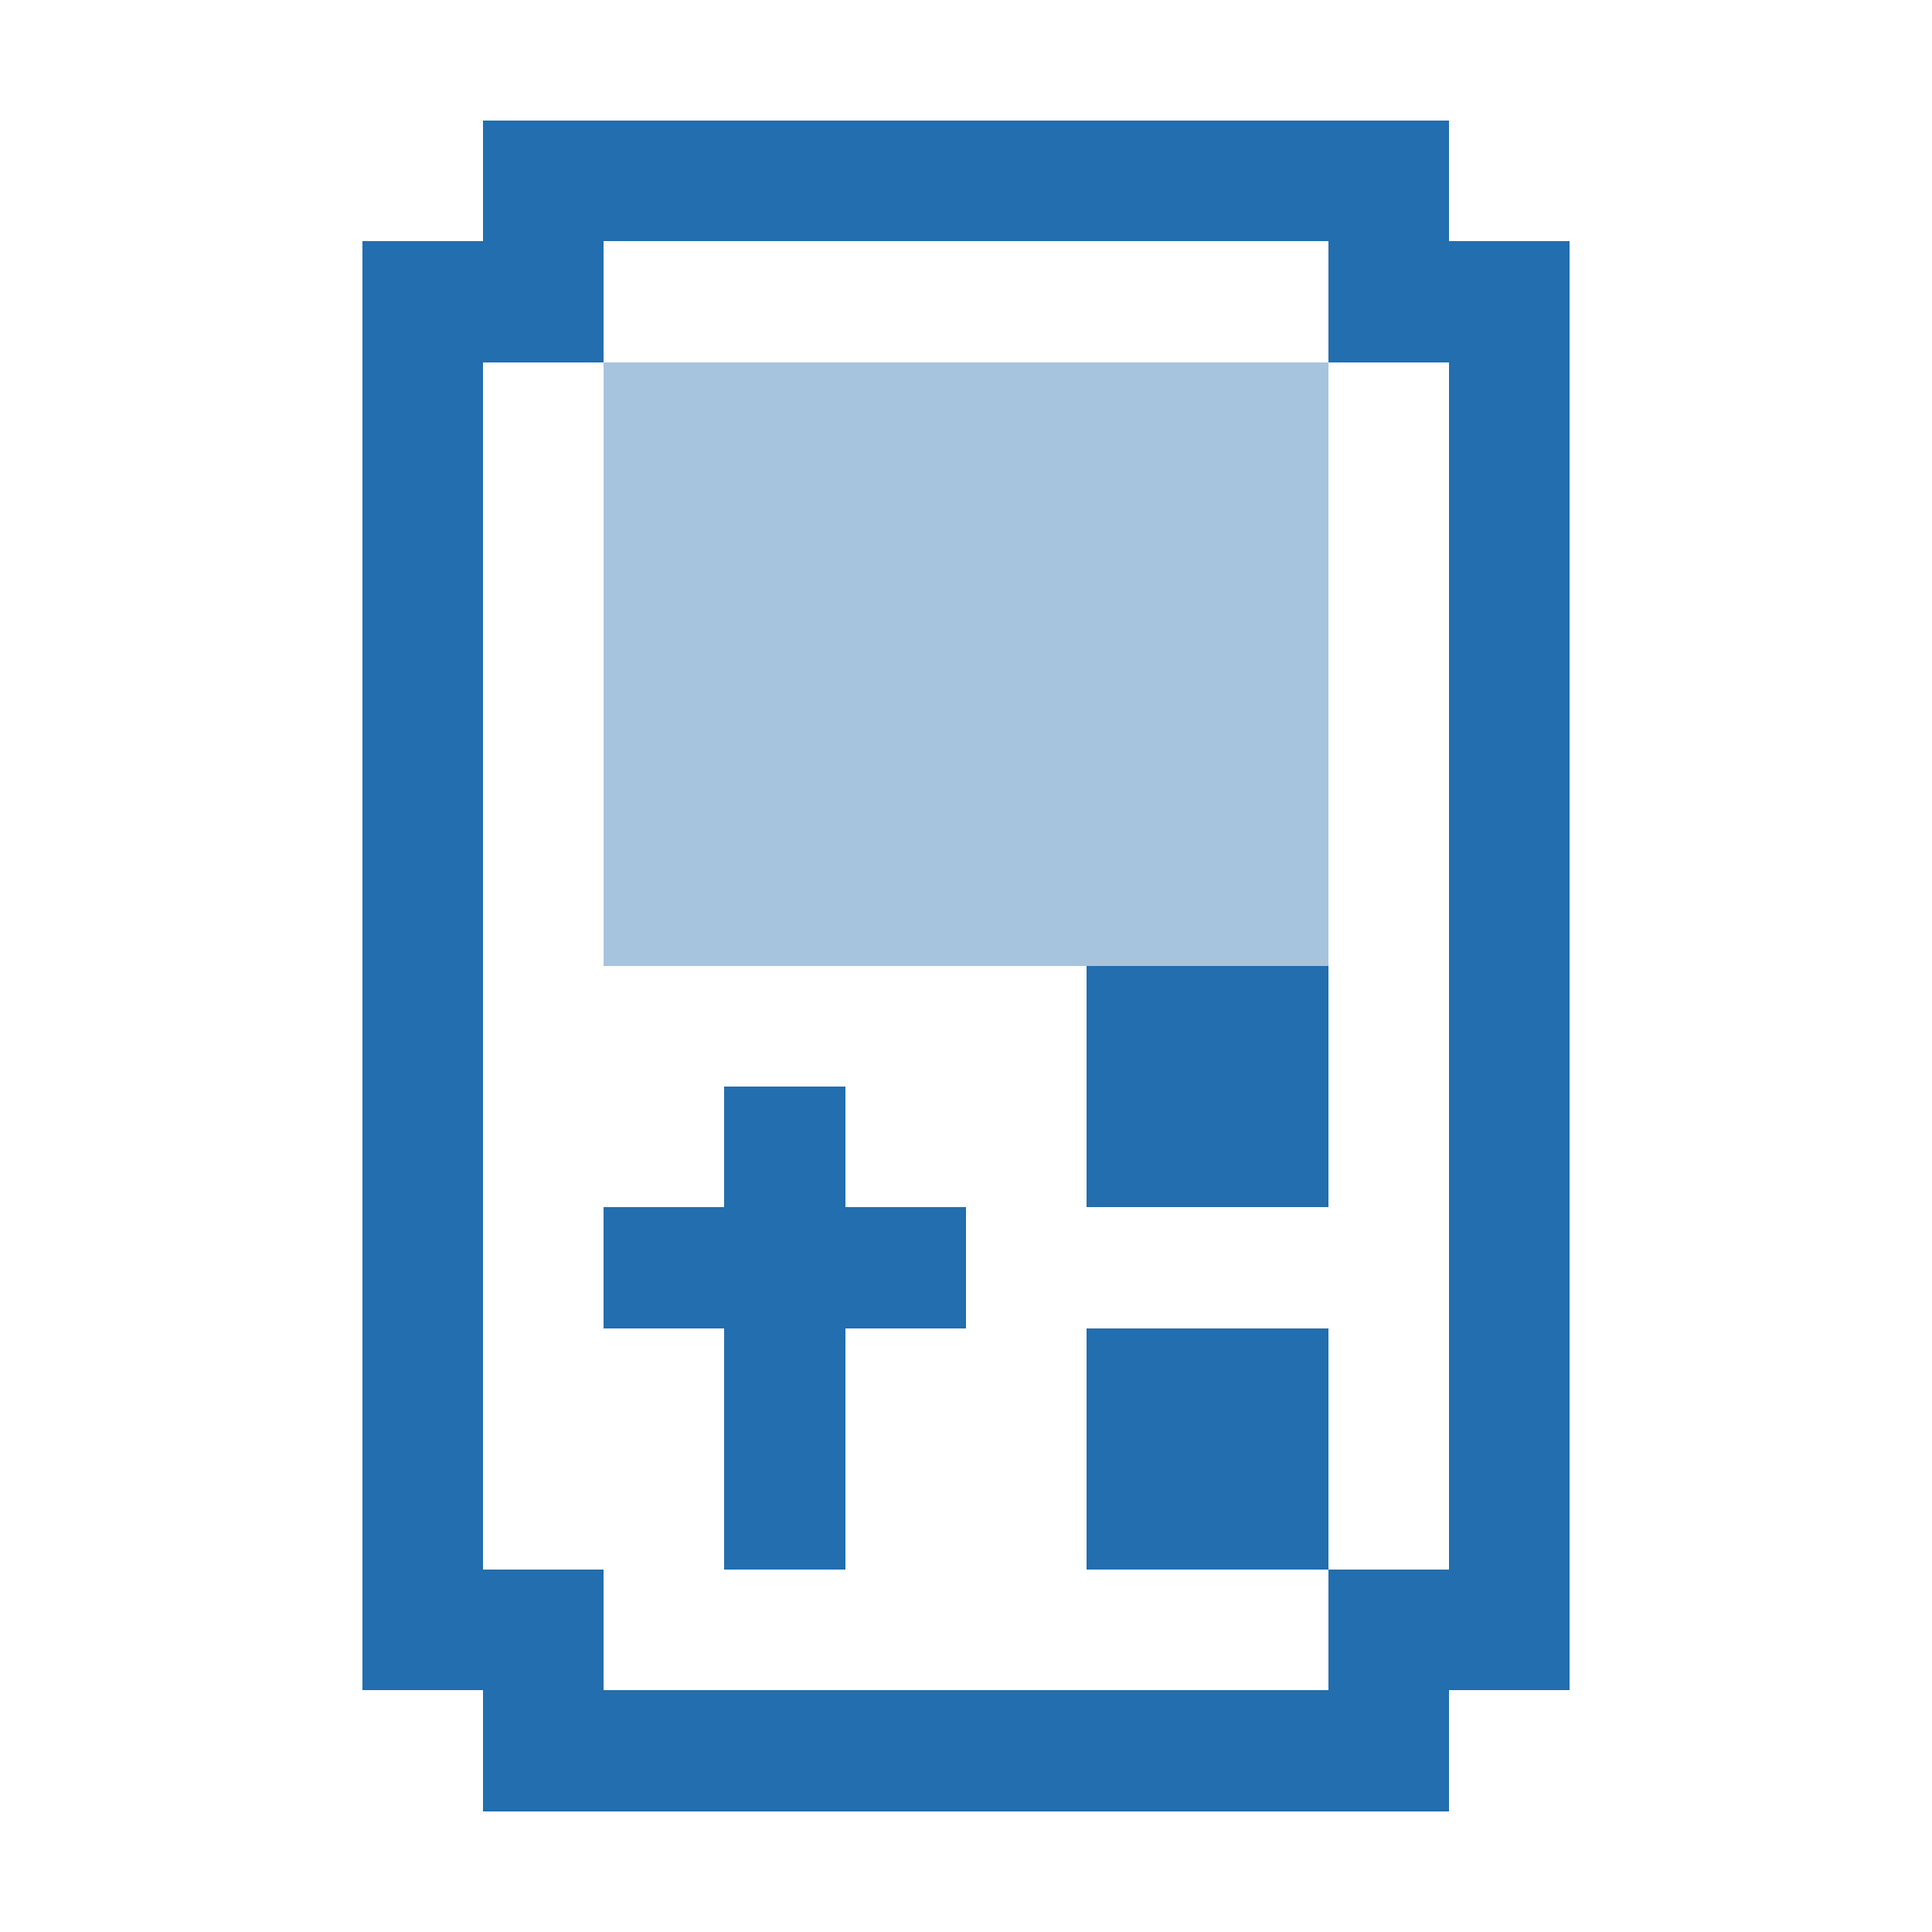
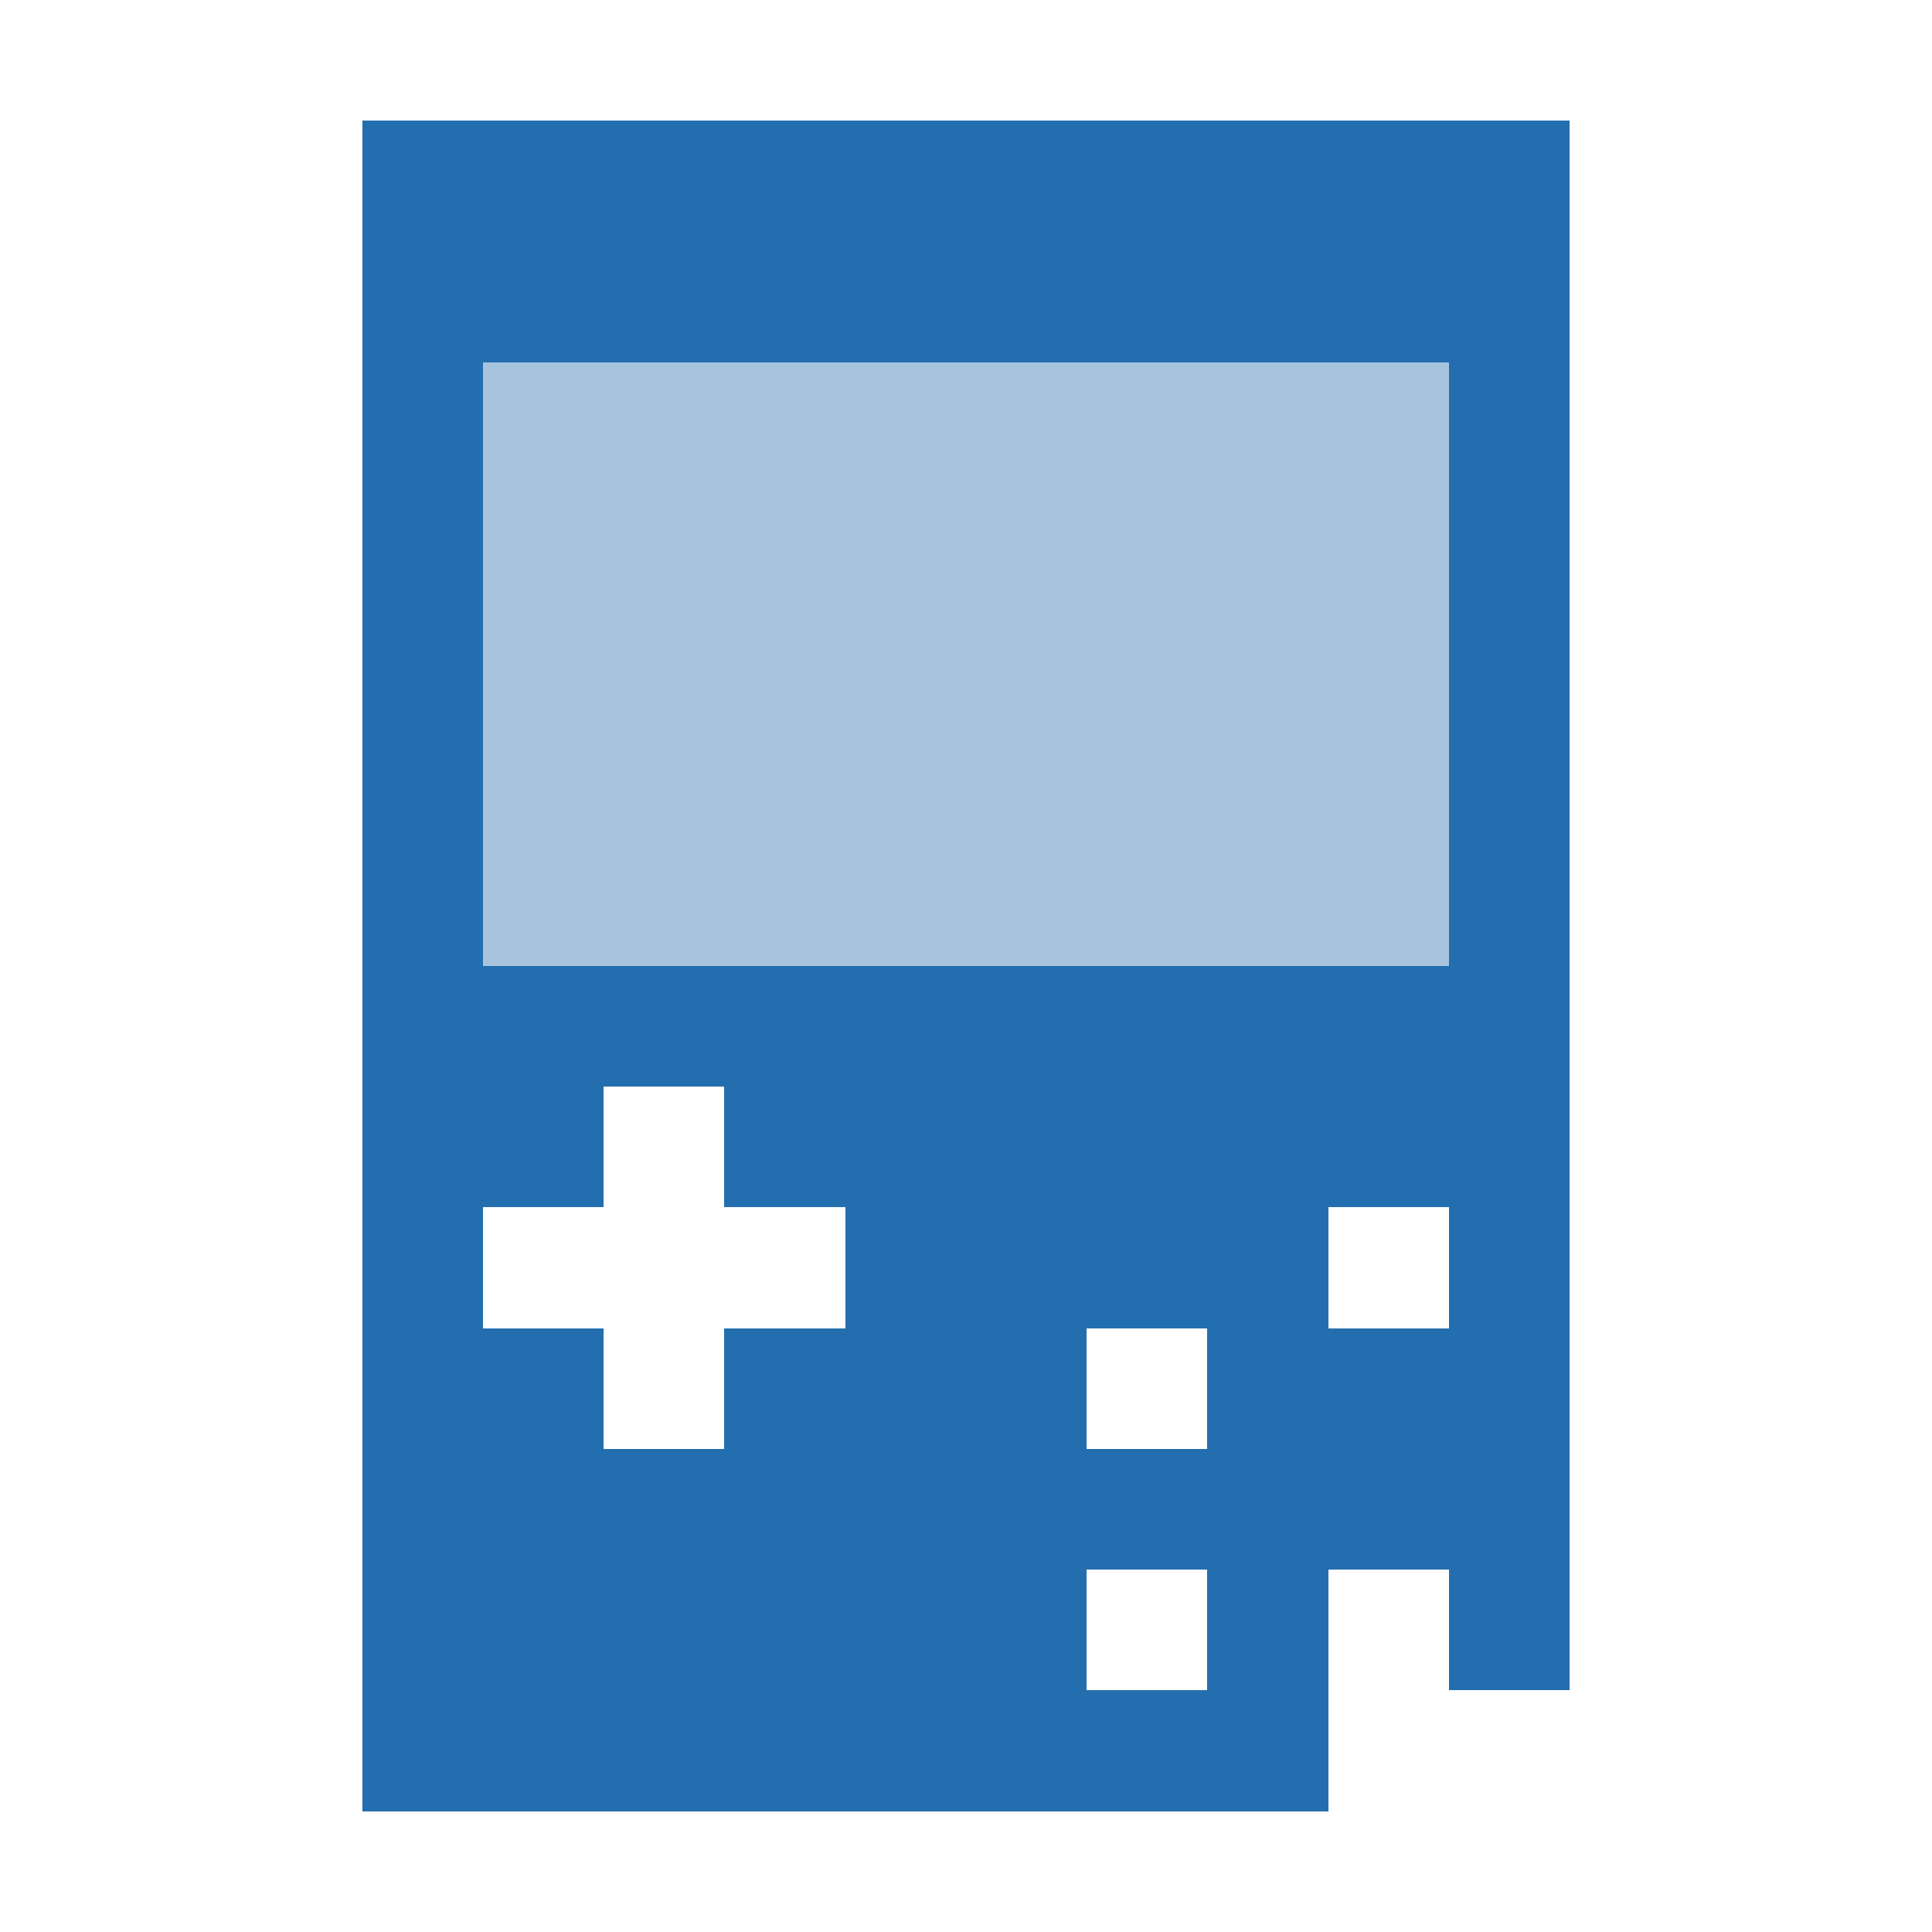
<svg xmlns="http://www.w3.org/2000/svg" width="16" height="16" viewBox="0 0 16 16" shape-rendering="crispEdges">
  <rect width="16" height="16" fill="none" />
+   <rect x="3" y="1" width="1" height="1" fill="#236eae" />
  <rect x="4" y="1" width="1" height="1" fill="#236eae" />
  <rect x="5" y="1" width="1" height="1" fill="#236eae" />
  <rect x="6" y="1" width="1" height="1" fill="#236eae" />
  <rect x="7" y="1" width="1" height="1" fill="#236eae" />
  <rect x="8" y="1" width="1" height="1" fill="#236eae" />
  <rect x="9" y="1" width="1" height="1" fill="#236eae" />
  <rect x="10" y="1" width="1" height="1" fill="#236eae" />
  <rect x="11" y="1" width="1" height="1" fill="#236eae" />
+   <rect x="12" y="1" width="1" height="1" fill="#236eae" />
  <rect x="3" y="2" width="1" height="1" fill="#236eae" />
  <rect x="4" y="2" width="1" height="1" fill="#236eae" />
+   <rect x="5" y="2" width="1" height="1" fill="#236eae" />
+   <rect x="6" y="2" width="1" height="1" fill="#236eae" />
+   <rect x="7" y="2" width="1" height="1" fill="#236eae" />
+   <rect x="8" y="2" width="1" height="1" fill="#236eae" />
+   <rect x="9" y="2" width="1" height="1" fill="#236eae" />
+   <rect x="10" y="2" width="1" height="1" fill="#236eae" />
  <rect x="11" y="2" width="1" height="1" fill="#236eae" />
  <rect x="12" y="2" width="1" height="1" fill="#236eae" />
  <rect x="3" y="3" width="1" height="1" fill="#236eae" />
+   <rect x="4" y="3" width="1" height="1" fill="#a7c4de" />
  <rect x="5" y="3" width="1" height="1" fill="#a7c4de" />
  <rect x="6" y="3" width="1" height="1" fill="#a7c4de" />
  <rect x="7" y="3" width="1" height="1" fill="#a7c4de" />
  <rect x="8" y="3" width="1" height="1" fill="#a7c4de" />
  <rect x="9" y="3" width="1" height="1" fill="#a7c4de" />
  <rect x="10" y="3" width="1" height="1" fill="#a7c4de" />
+   <rect x="11" y="3" width="1" height="1" fill="#a7c4de" />
  <rect x="12" y="3" width="1" height="1" fill="#236eae" />
  <rect x="3" y="4" width="1" height="1" fill="#236eae" />
+   <rect x="4" y="4" width="1" height="1" fill="#a7c4de" />
  <rect x="5" y="4" width="1" height="1" fill="#a7c4de" />
  <rect x="6" y="4" width="1" height="1" fill="#a7c4de" />
  <rect x="7" y="4" width="1" height="1" fill="#a7c4de" />
  <rect x="8" y="4" width="1" height="1" fill="#a7c4de" />
  <rect x="9" y="4" width="1" height="1" fill="#a7c4de" />
  <rect x="10" y="4" width="1" height="1" fill="#a7c4de" />
+   <rect x="11" y="4" width="1" height="1" fill="#a7c4de" />
  <rect x="12" y="4" width="1" height="1" fill="#236eae" />
  <rect x="3" y="5" width="1" height="1" fill="#236eae" />
+   <rect x="4" y="5" width="1" height="1" fill="#a7c4de" />
  <rect x="5" y="5" width="1" height="1" fill="#a7c4de" />
  <rect x="6" y="5" width="1" height="1" fill="#a7c4de" />
  <rect x="7" y="5" width="1" height="1" fill="#a7c4de" />
  <rect x="8" y="5" width="1" height="1" fill="#a7c4de" />
  <rect x="9" y="5" width="1" height="1" fill="#a7c4de" />
  <rect x="10" y="5" width="1" height="1" fill="#a7c4de" />
+   <rect x="11" y="5" width="1" height="1" fill="#a7c4de" />
  <rect x="12" y="5" width="1" height="1" fill="#236eae" />
  <rect x="3" y="6" width="1" height="1" fill="#236eae" />
+   <rect x="4" y="6" width="1" height="1" fill="#a7c4de" />
  <rect x="5" y="6" width="1" height="1" fill="#a7c4de" />
  <rect x="6" y="6" width="1" height="1" fill="#a7c4de" />
  <rect x="7" y="6" width="1" height="1" fill="#a7c4de" />
  <rect x="8" y="6" width="1" height="1" fill="#a7c4de" />
  <rect x="9" y="6" width="1" height="1" fill="#a7c4de" />
  <rect x="10" y="6" width="1" height="1" fill="#a7c4de" />
+   <rect x="11" y="6" width="1" height="1" fill="#a7c4de" />
  <rect x="12" y="6" width="1" height="1" fill="#236eae" />
  <rect x="3" y="7" width="1" height="1" fill="#236eae" />
+   <rect x="4" y="7" width="1" height="1" fill="#a7c4de" />
  <rect x="5" y="7" width="1" height="1" fill="#a7c4de" />
  <rect x="6" y="7" width="1" height="1" fill="#a7c4de" />
  <rect x="7" y="7" width="1" height="1" fill="#a7c4de" />
  <rect x="8" y="7" width="1" height="1" fill="#a7c4de" />
  <rect x="9" y="7" width="1" height="1" fill="#a7c4de" />
  <rect x="10" y="7" width="1" height="1" fill="#a7c4de" />
+   <rect x="11" y="7" width="1" height="1" fill="#a7c4de" />
  <rect x="12" y="7" width="1" height="1" fill="#236eae" />
  <rect x="3" y="8" width="1" height="1" fill="#236eae" />
+   <rect x="4" y="8" width="1" height="1" fill="#236eae" />
+   <rect x="5" y="8" width="1" height="1" fill="#236eae" />
+   <rect x="6" y="8" width="1" height="1" fill="#236eae" />
+   <rect x="7" y="8" width="1" height="1" fill="#236eae" />
+   <rect x="8" y="8" width="1" height="1" fill="#236eae" />
  <rect x="9" y="8" width="1" height="1" fill="#236eae" />
  <rect x="10" y="8" width="1" height="1" fill="#236eae" />
+   <rect x="11" y="8" width="1" height="1" fill="#236eae" />
  <rect x="12" y="8" width="1" height="1" fill="#236eae" />
  <rect x="3" y="9" width="1" height="1" fill="#236eae" />
+   <rect x="4" y="9" width="1" height="1" fill="#236eae" />
  <rect x="6" y="9" width="1" height="1" fill="#236eae" />
+   <rect x="7" y="9" width="1" height="1" fill="#236eae" />
+   <rect x="8" y="9" width="1" height="1" fill="#236eae" />
  <rect x="9" y="9" width="1" height="1" fill="#236eae" />
  <rect x="10" y="9" width="1" height="1" fill="#236eae" />
+   <rect x="11" y="9" width="1" height="1" fill="#236eae" />
  <rect x="12" y="9" width="1" height="1" fill="#236eae" />
  <rect x="3" y="10" width="1" height="1" fill="#236eae" />
-   <rect x="5" y="10" width="1" height="1" fill="#236eae" />
-   <rect x="6" y="10" width="1" height="1" fill="#236eae" />
  <rect x="7" y="10" width="1" height="1" fill="#236eae" />
+   <rect x="8" y="10" width="1" height="1" fill="#236eae" />
+   <rect x="9" y="10" width="1" height="1" fill="#236eae" />
+   <rect x="10" y="10" width="1" height="1" fill="#236eae" />
  <rect x="12" y="10" width="1" height="1" fill="#236eae" />
  <rect x="3" y="11" width="1" height="1" fill="#236eae" />
+   <rect x="4" y="11" width="1" height="1" fill="#236eae" />
  <rect x="6" y="11" width="1" height="1" fill="#236eae" />
-   <rect x="9" y="11" width="1" height="1" fill="#236eae" />
+   <rect x="7" y="11" width="1" height="1" fill="#236eae" />
+   <rect x="8" y="11" width="1" height="1" fill="#236eae" />
  <rect x="10" y="11" width="1" height="1" fill="#236eae" />
+   <rect x="11" y="11" width="1" height="1" fill="#236eae" />
  <rect x="12" y="11" width="1" height="1" fill="#236eae" />
  <rect x="3" y="12" width="1" height="1" fill="#236eae" />
+   <rect x="4" y="12" width="1" height="1" fill="#236eae" />
+   <rect x="5" y="12" width="1" height="1" fill="#236eae" />
  <rect x="6" y="12" width="1" height="1" fill="#236eae" />
+   <rect x="7" y="12" width="1" height="1" fill="#236eae" />
+   <rect x="8" y="12" width="1" height="1" fill="#236eae" />
  <rect x="9" y="12" width="1" height="1" fill="#236eae" />
  <rect x="10" y="12" width="1" height="1" fill="#236eae" />
+   <rect x="11" y="12" width="1" height="1" fill="#236eae" />
  <rect x="12" y="12" width="1" height="1" fill="#236eae" />
  <rect x="3" y="13" width="1" height="1" fill="#236eae" />
  <rect x="4" y="13" width="1" height="1" fill="#236eae" />
-   <rect x="11" y="13" width="1" height="1" fill="#236eae" />
+   <rect x="5" y="13" width="1" height="1" fill="#236eae" />
+   <rect x="6" y="13" width="1" height="1" fill="#236eae" />
+   <rect x="7" y="13" width="1" height="1" fill="#236eae" />
+   <rect x="8" y="13" width="1" height="1" fill="#236eae" />
+   <rect x="10" y="13" width="1" height="1" fill="#236eae" />
  <rect x="12" y="13" width="1" height="1" fill="#236eae" />
+   <rect x="3" y="14" width="1" height="1" fill="#236eae" />
  <rect x="4" y="14" width="1" height="1" fill="#236eae" />
  <rect x="5" y="14" width="1" height="1" fill="#236eae" />
  <rect x="6" y="14" width="1" height="1" fill="#236eae" />
  <rect x="7" y="14" width="1" height="1" fill="#236eae" />
  <rect x="8" y="14" width="1" height="1" fill="#236eae" />
  <rect x="9" y="14" width="1" height="1" fill="#236eae" />
  <rect x="10" y="14" width="1" height="1" fill="#236eae" />
-   <rect x="11" y="14" width="1" height="1" fill="#236eae" />
</svg>
